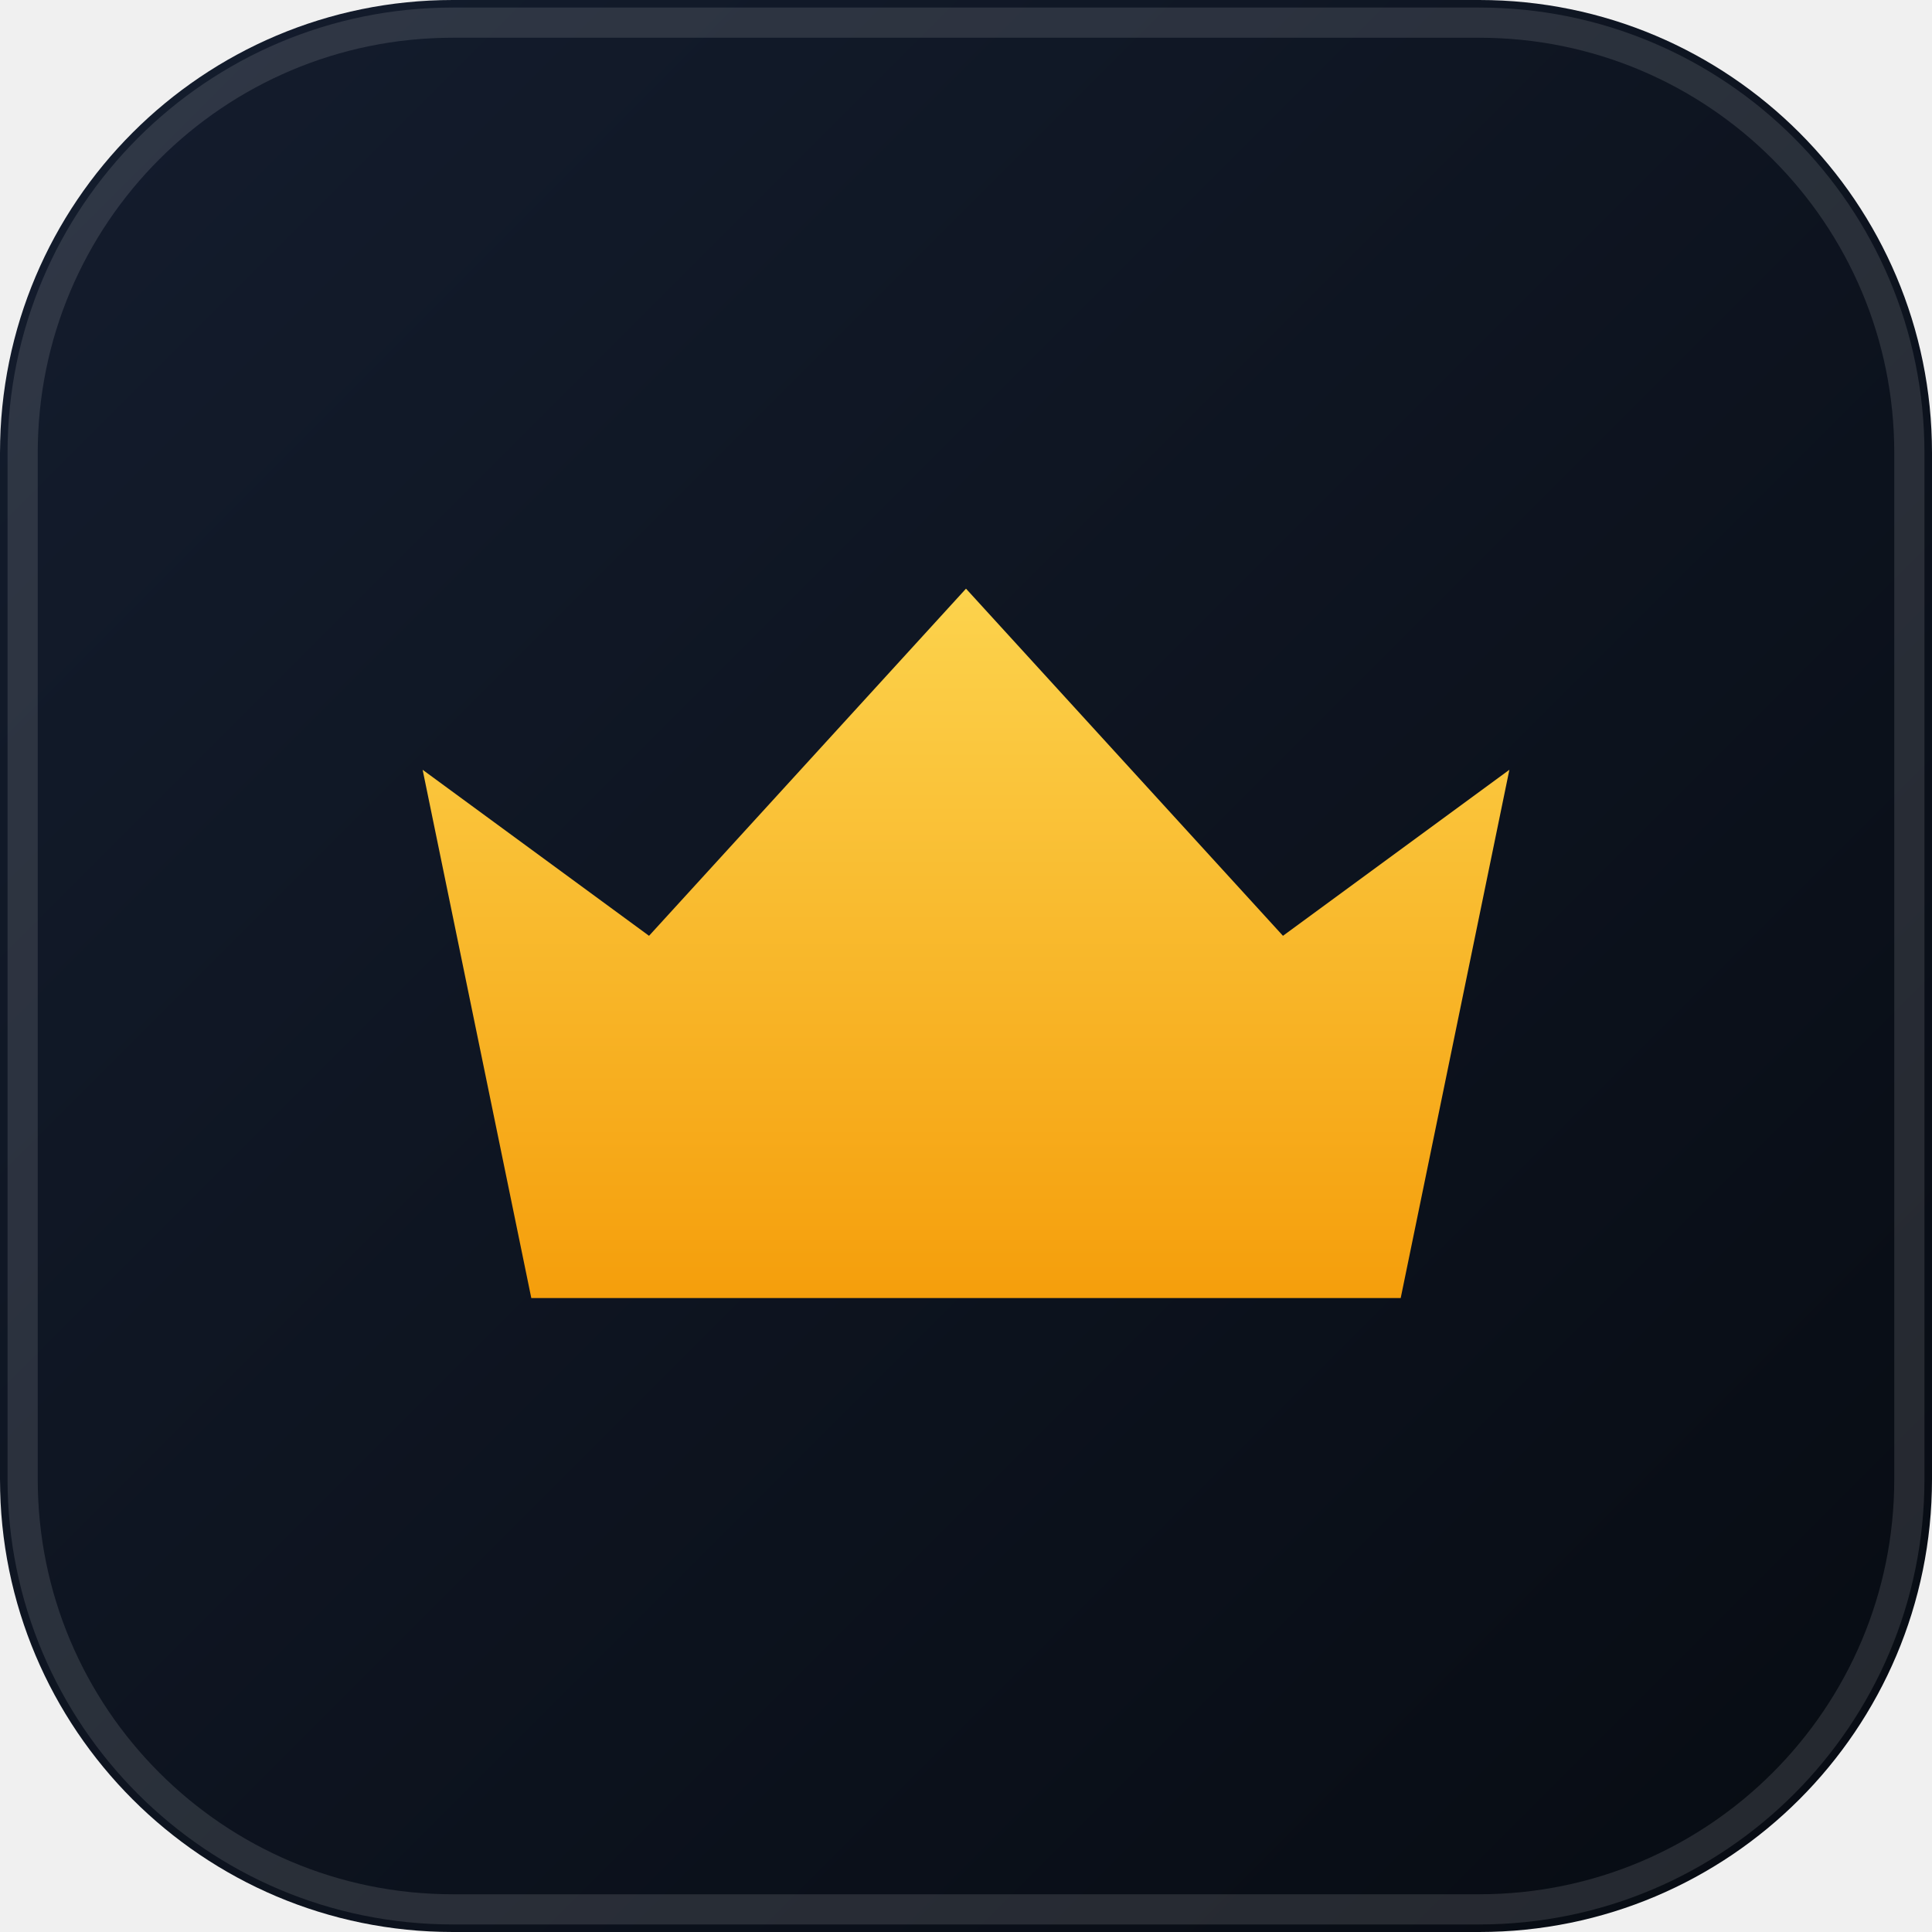
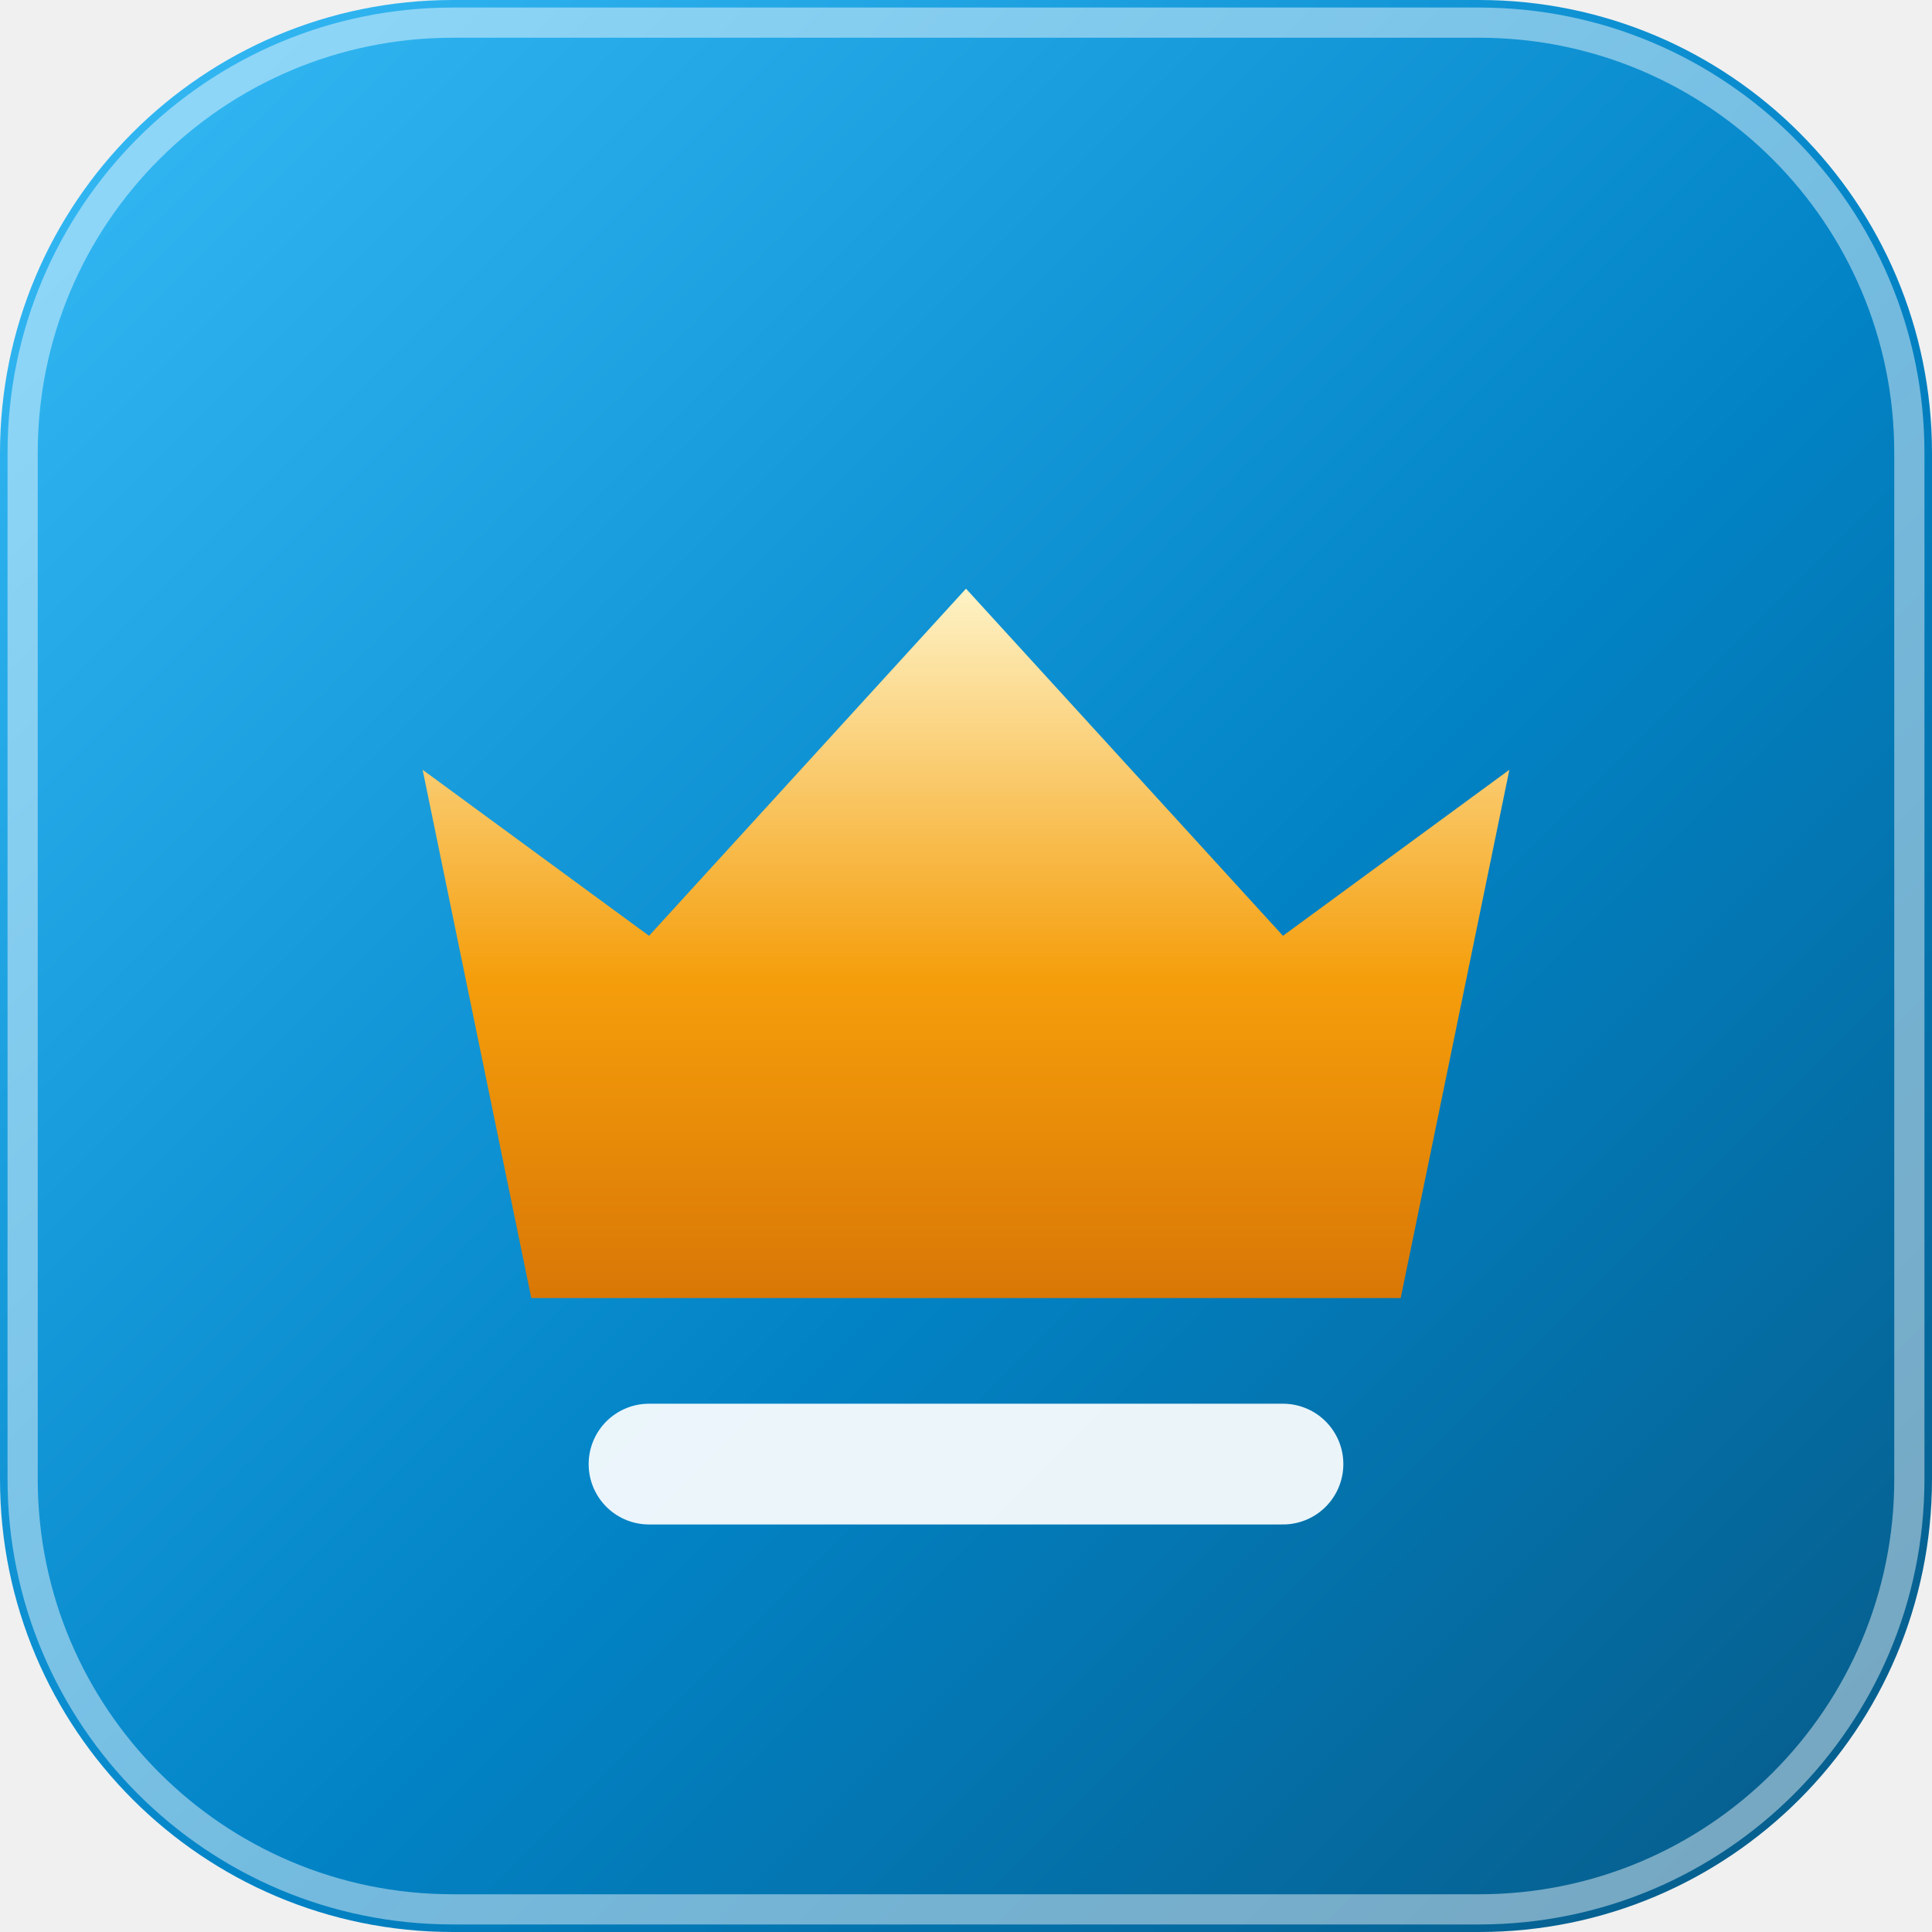
<svg xmlns="http://www.w3.org/2000/svg" viewBox="0 0 64 64">
  <defs>
    <linearGradient id="bg" x1="0" y1="0" x2="1" y2="1">
-       <stop offset="0" stop-color="#141d2e" />
-       <stop offset="1" stop-color="#070b12" />
+       <stop offset="0" stop-color="#38bdf8" />
+       <stop offset=".55" stop-color="#0284c7" />
+       <stop offset="1" stop-color="#075985" />
    </linearGradient>
    <linearGradient id="gold" x1="0" y1="0" x2="0" y2="1">
-       <stop offset="0" stop-color="#fcd34d" />
-       <stop offset="1" stop-color="#f59e0b" />
+       <stop offset="0" stop-color="#fef3c7" />
+       <stop offset=".55" stop-color="#f59e0b" />
+       <stop offset="1" stop-color="#d97706" />
    </linearGradient>
  </defs>
  <rect width="64" height="64" rx="15" fill="url(#bg)" />
-   <rect x=".75" y=".75" width="62.5" height="62.5" rx="14.25" fill="none" stroke="#ffffff" stroke-opacity=".12" />
+   <rect x=".75" y=".75" width="62.5" height="62.5" rx="14.25" fill="none" stroke="#ffffff" stroke-opacity=".45" />
  <path d="M14 25.5 21.5 31 32 19.5 42.5 31 50 25.5 46.4 43H17.6L14 25.5Z" fill="url(#gold)" />
-   <path d="M21.5 48.5h21" stroke="url(#gold)" stroke-width="4" stroke-linecap="round" />
+   <path d="M21.5 48.5h21" stroke="#ffffff" stroke-width="4" stroke-linecap="round" stroke-opacity=".92" />
</svg>
